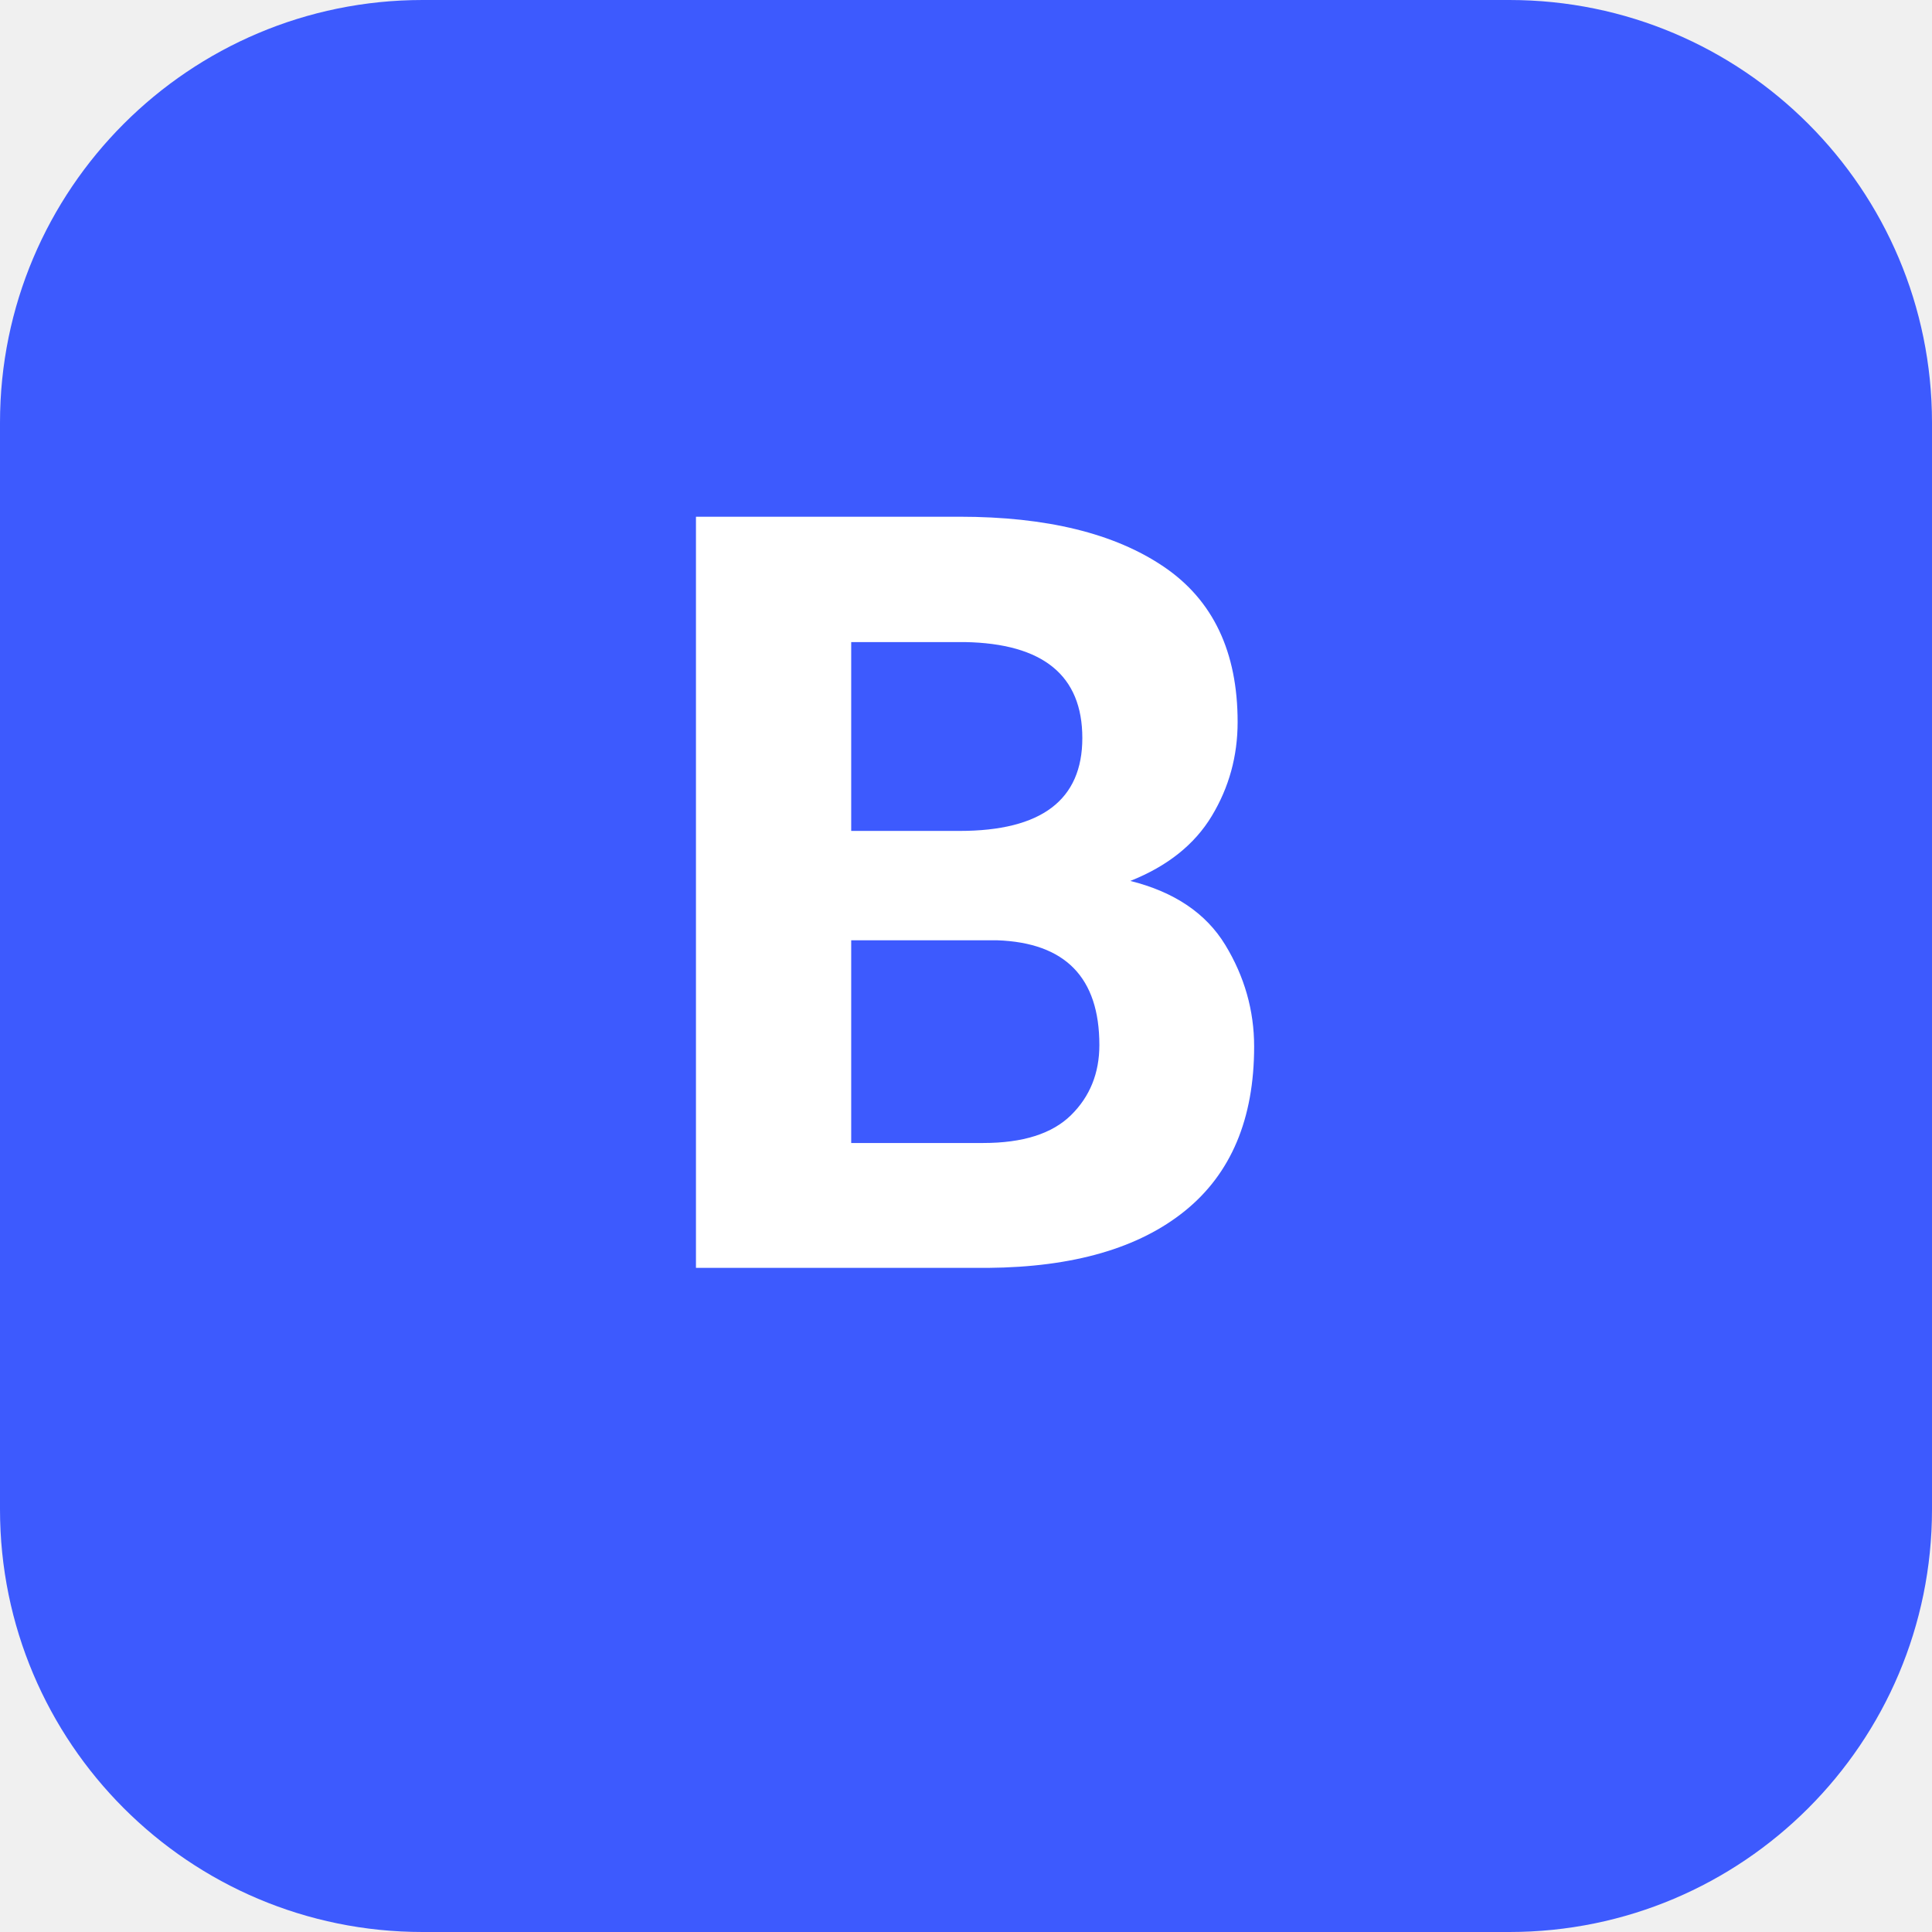
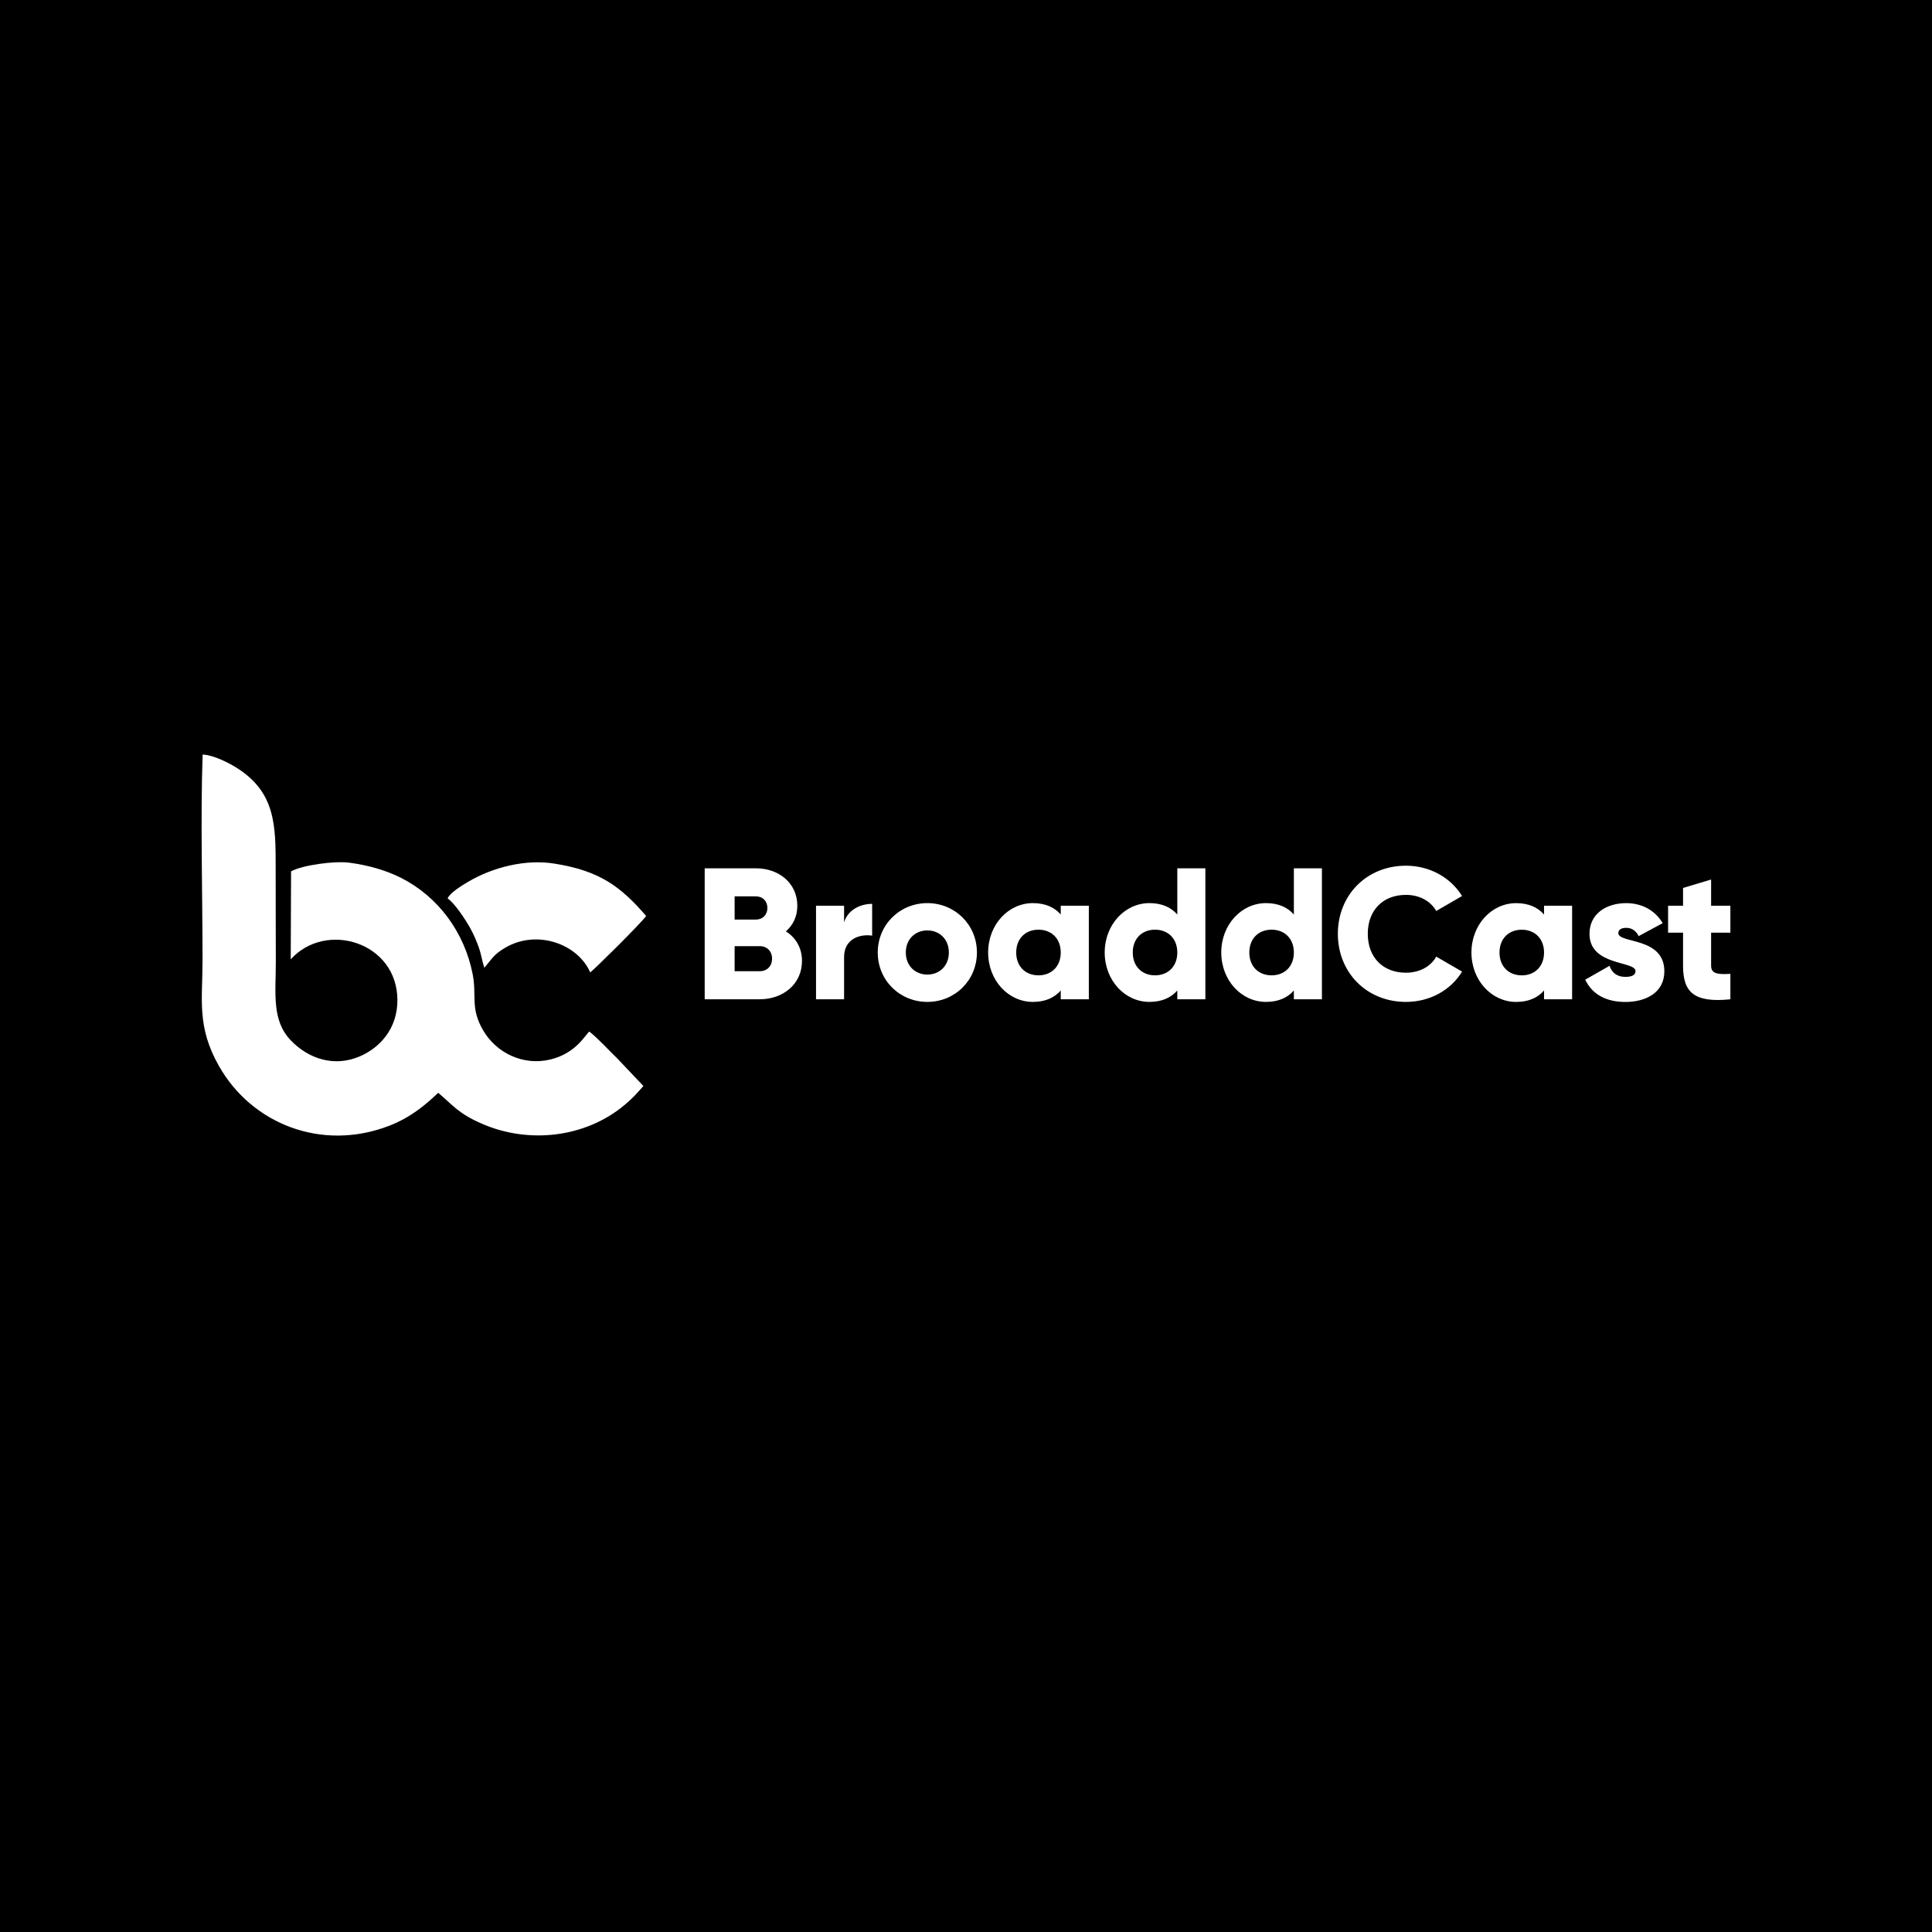
<svg xmlns="http://www.w3.org/2000/svg" viewBox="0 0 512 512">
-   <rect width="512" height="512" rx="112" fill="#3d5afe" />
-   <text x="256" y="336" font-family="-apple-system, 'Segoe UI', Roboto, Helvetica, Arial, sans-serif" font-size="280" font-weight="700" fill="#ffffff" text-anchor="middle">B</text>
+   <rect width="512" height="512" fill="#000000" />
+   <svg x="26" y="178" width="460" height="156.36" viewBox="0 0 686.66 233.33" xml:space="preserve">
+     <defs>
+       <style type="text/css">
+         .fil0 {fill:white}
+         .fil1 {fill:white;fill-rule:nonzero}
+       </style>
+     </defs>
+     <g id="Layer_x0020_1">
+       <g id="_105553209657760">
+         <g>
+           <path class="fil0" d="M134.54 166.56c5.95,5.01 7.89,8.11 17.15,12.17 18.54,8.15 40.97,5.65 56.49,-7.29 3.65,-3.05 4.63,-4.36 7.54,-7.57l-10.43 -10.99c-3.3,-3.18 -7.56,-7.92 -10.99,-10.55 -1.53,1.22 -5.23,8.64 -15.47,11.07 -10.74,2.55 -21.26,-2.62 -26.47,-11.48 -5.24,-8.91 -2.49,-13.61 -4.19,-22.3 -3.28,-16.68 -13.73,-30.71 -28.32,-38.08 -6,-3.04 -13.06,-5.04 -20.55,-6.02 -5.75,-0.75 -18.42,0.93 -22.97,3.43l-0.13 34.8c13.92,-15.37 42.09,-6.8 42.2,16.05 0.06,11.4 -6.96,18.93 -14.84,22.33 -9.9,4.28 -20.11,1.22 -27.37,-6.35 -7.59,-7.92 -5.89,-18.64 -5.89,-31.11 0,-12.33 -0.08,-24.67 -0.06,-36.99 0.02,-16.89 -0,-30.08 -15.61,-39.8 -3.1,-1.93 -9.03,-4.96 -13.28,-5.13 -0.89,25.13 -0.04,55.31 -0.04,81.5 0,15.65 -2.35,26.15 6.54,41.79 12.95,22.81 40.61,33.85 67.25,23.58 8.57,-3.3 14.61,-8.44 19.45,-13.08z" />
+           <path class="fil0" d="M138.25 89.65c2.76,1.87 7,8.22 9.05,11.93 1.18,2.13 2.34,4.81 3.24,7.29 1.01,2.79 1.33,5.45 2.24,8.23 3.2,-3.71 3.67,-5.22 8.27,-7.93 12.55,-7.39 28.72,-1.49 33.61,9.74 0.95,-0.44 20.07,-19.36 22.14,-22.3 -10.19,-11.79 -18.44,-17.87 -36.29,-20.72 -11.52,-1.84 -24.44,1.46 -34.17,7.22 -2.28,1.35 -7.07,4.24 -8.08,6.54z" />
+         </g>
+         <path class="fil1" d="M272.08 102.69c2.81,-2.44 4.52,-5.85 4.52,-10.14 0,-8.96 -7.33,-14.8 -16.36,-14.8l-20.28 0 0 51.81 21.76 0c9.25,0 16.73,-6 16.73,-15.17 0,-5.26 -2.52,-9.25 -6.37,-11.7zm-11.84 -13.84c2.74,0 4.52,1.93 4.52,4.59 0,2.67 -1.85,4.59 -4.52,4.59l-8.44 0 0 -9.18 8.44 0zm1.48 29.61l-9.92 0 0 -9.92 9.92 0c2.96,0 4.89,2.07 4.89,4.96 0,2.89 -1.93,4.96 -4.89,4.96zm33.38 -19.32l0 -6.59 -11.1 0 0 37.01 11.1 0 0 -16.73c0,-7.33 6.52,-9.18 11.1,-8.44l0 -12.58c-4.66,0 -9.62,2.37 -11.1,7.33zm32.94 31.46c10.88,0 19.61,-8.51 19.61,-19.54 0,-11.03 -8.74,-19.54 -19.61,-19.54 -10.88,0 -19.62,8.51 -19.62,19.54 0,11.03 8.74,19.54 19.62,19.54zm0 -10.81c-4.81,0 -8.52,-3.48 -8.52,-8.73 0,-5.26 3.7,-8.74 8.52,-8.74 4.81,0 8.51,3.48 8.51,8.74 0,5.26 -3.7,8.73 -8.51,8.73zm52.77 -27.24l0 3.48c-2.44,-2.81 -6.07,-4.51 -11.03,-4.51 -9.7,0 -17.69,8.51 -17.69,19.54 0,11.03 7.99,19.54 17.69,19.54 4.96,0 8.59,-1.7 11.03,-4.52l0 3.48 11.11 0 0 -37.01 -11.11 0zm-8.81 27.54c-5.11,0 -8.81,-3.48 -8.81,-9.03 0,-5.55 3.7,-9.03 8.81,-9.03 5.11,0 8.81,3.48 8.81,9.03 0,5.55 -3.7,9.03 -8.81,9.03zm54.92 -42.34l0 18.28c-2.44,-2.81 -6.07,-4.51 -11.03,-4.51 -9.7,0 -17.69,8.51 -17.69,19.54 0,11.03 7.99,19.54 17.69,19.54 4.96,0 8.59,-1.7 11.03,-4.52l0 3.48 11.1 0 0 -51.81 -11.1 0zm-8.81 42.34c-5.11,0 -8.81,-3.48 -8.81,-9.03 0,-5.55 3.7,-9.03 8.81,-9.03 5.11,0 8.81,3.48 8.81,9.03 0,5.55 -3.7,9.03 -8.81,9.03zm54.92 -42.34l0 18.28c-2.44,-2.81 -6.07,-4.51 -11.03,-4.51 -9.7,0 -17.69,8.51 -17.69,19.54 0,11.03 7.99,19.54 17.69,19.54 4.96,0 8.59,-1.7 11.03,-4.52l0 3.48 11.1 0 0 -51.81 -11.1 0zm-8.81 42.34c-5.11,0 -8.81,-3.48 -8.81,-9.03 0,-5.55 3.7,-9.03 8.81,-9.03 5.11,0 8.81,3.48 8.81,9.03 0,5.55 -3.7,9.03 -8.81,9.03zm53.15 10.51c9.47,0 17.76,-4.66 22.2,-11.99l-10.21 -5.92c-2.22,4 -6.74,6.36 -11.99,6.36 -9.18,0 -15.1,-6.14 -15.1,-15.39 0,-9.25 5.92,-15.4 15.1,-15.4 5.26,0 9.7,2.37 11.99,6.37l10.21 -5.92c-4.52,-7.33 -12.8,-11.99 -22.2,-11.99 -15.62,0 -26.94,11.7 -26.94,26.94 0,15.25 11.33,26.94 26.94,26.94zm54.63 -38.04l0 3.48c-2.44,-2.81 -6.07,-4.51 -11.03,-4.51 -9.7,0 -17.69,8.51 -17.69,19.54 0,11.03 8,19.54 17.69,19.54 4.96,0 8.58,-1.7 11.03,-4.52l0 3.48 11.1 0 0 -37.01 -11.1 0zm-8.81 27.54c-5.11,0 -8.81,-3.48 -8.81,-9.03 0,-5.55 3.7,-9.03 8.81,-9.03 5.11,0 8.81,3.48 8.81,9.03 0,5.55 -3.7,9.03 -8.81,9.03zm38.19 -16.73c0,-1.33 1.19,-2.07 3.11,-2.07 2.44,0 3.93,1.33 4.96,3.26l9.48 -5.11c-3.11,-5.26 -8.44,-7.92 -14.44,-7.92 -7.7,0 -14.51,4.07 -14.51,12.14 0,12.8 18.21,10.66 18.21,14.73 0,1.48 -1.33,2.3 -4,2.3 -3.26,0 -5.33,-1.56 -6.29,-4.37l-9.62 5.48c2.89,6 8.51,8.81 15.91,8.81 8,0 15.4,-3.63 15.4,-12.14 0,-13.69 -18.21,-10.88 -18.21,-15.1zm44.33 -0.15l0 -10.66 -7.62 0 0 -10.36 -11.1 3.33 0 7.03 -5.92 0 0 10.66 5.92 0 0 13.1c0,10.36 4.22,14.73 18.72,13.25l0 -10.07c-4.88,0.3 -7.62,0 -7.62,-3.18l0 -13.1 7.62 0z" />
+       </g>
+     </g>
+   </svg>
</svg>
